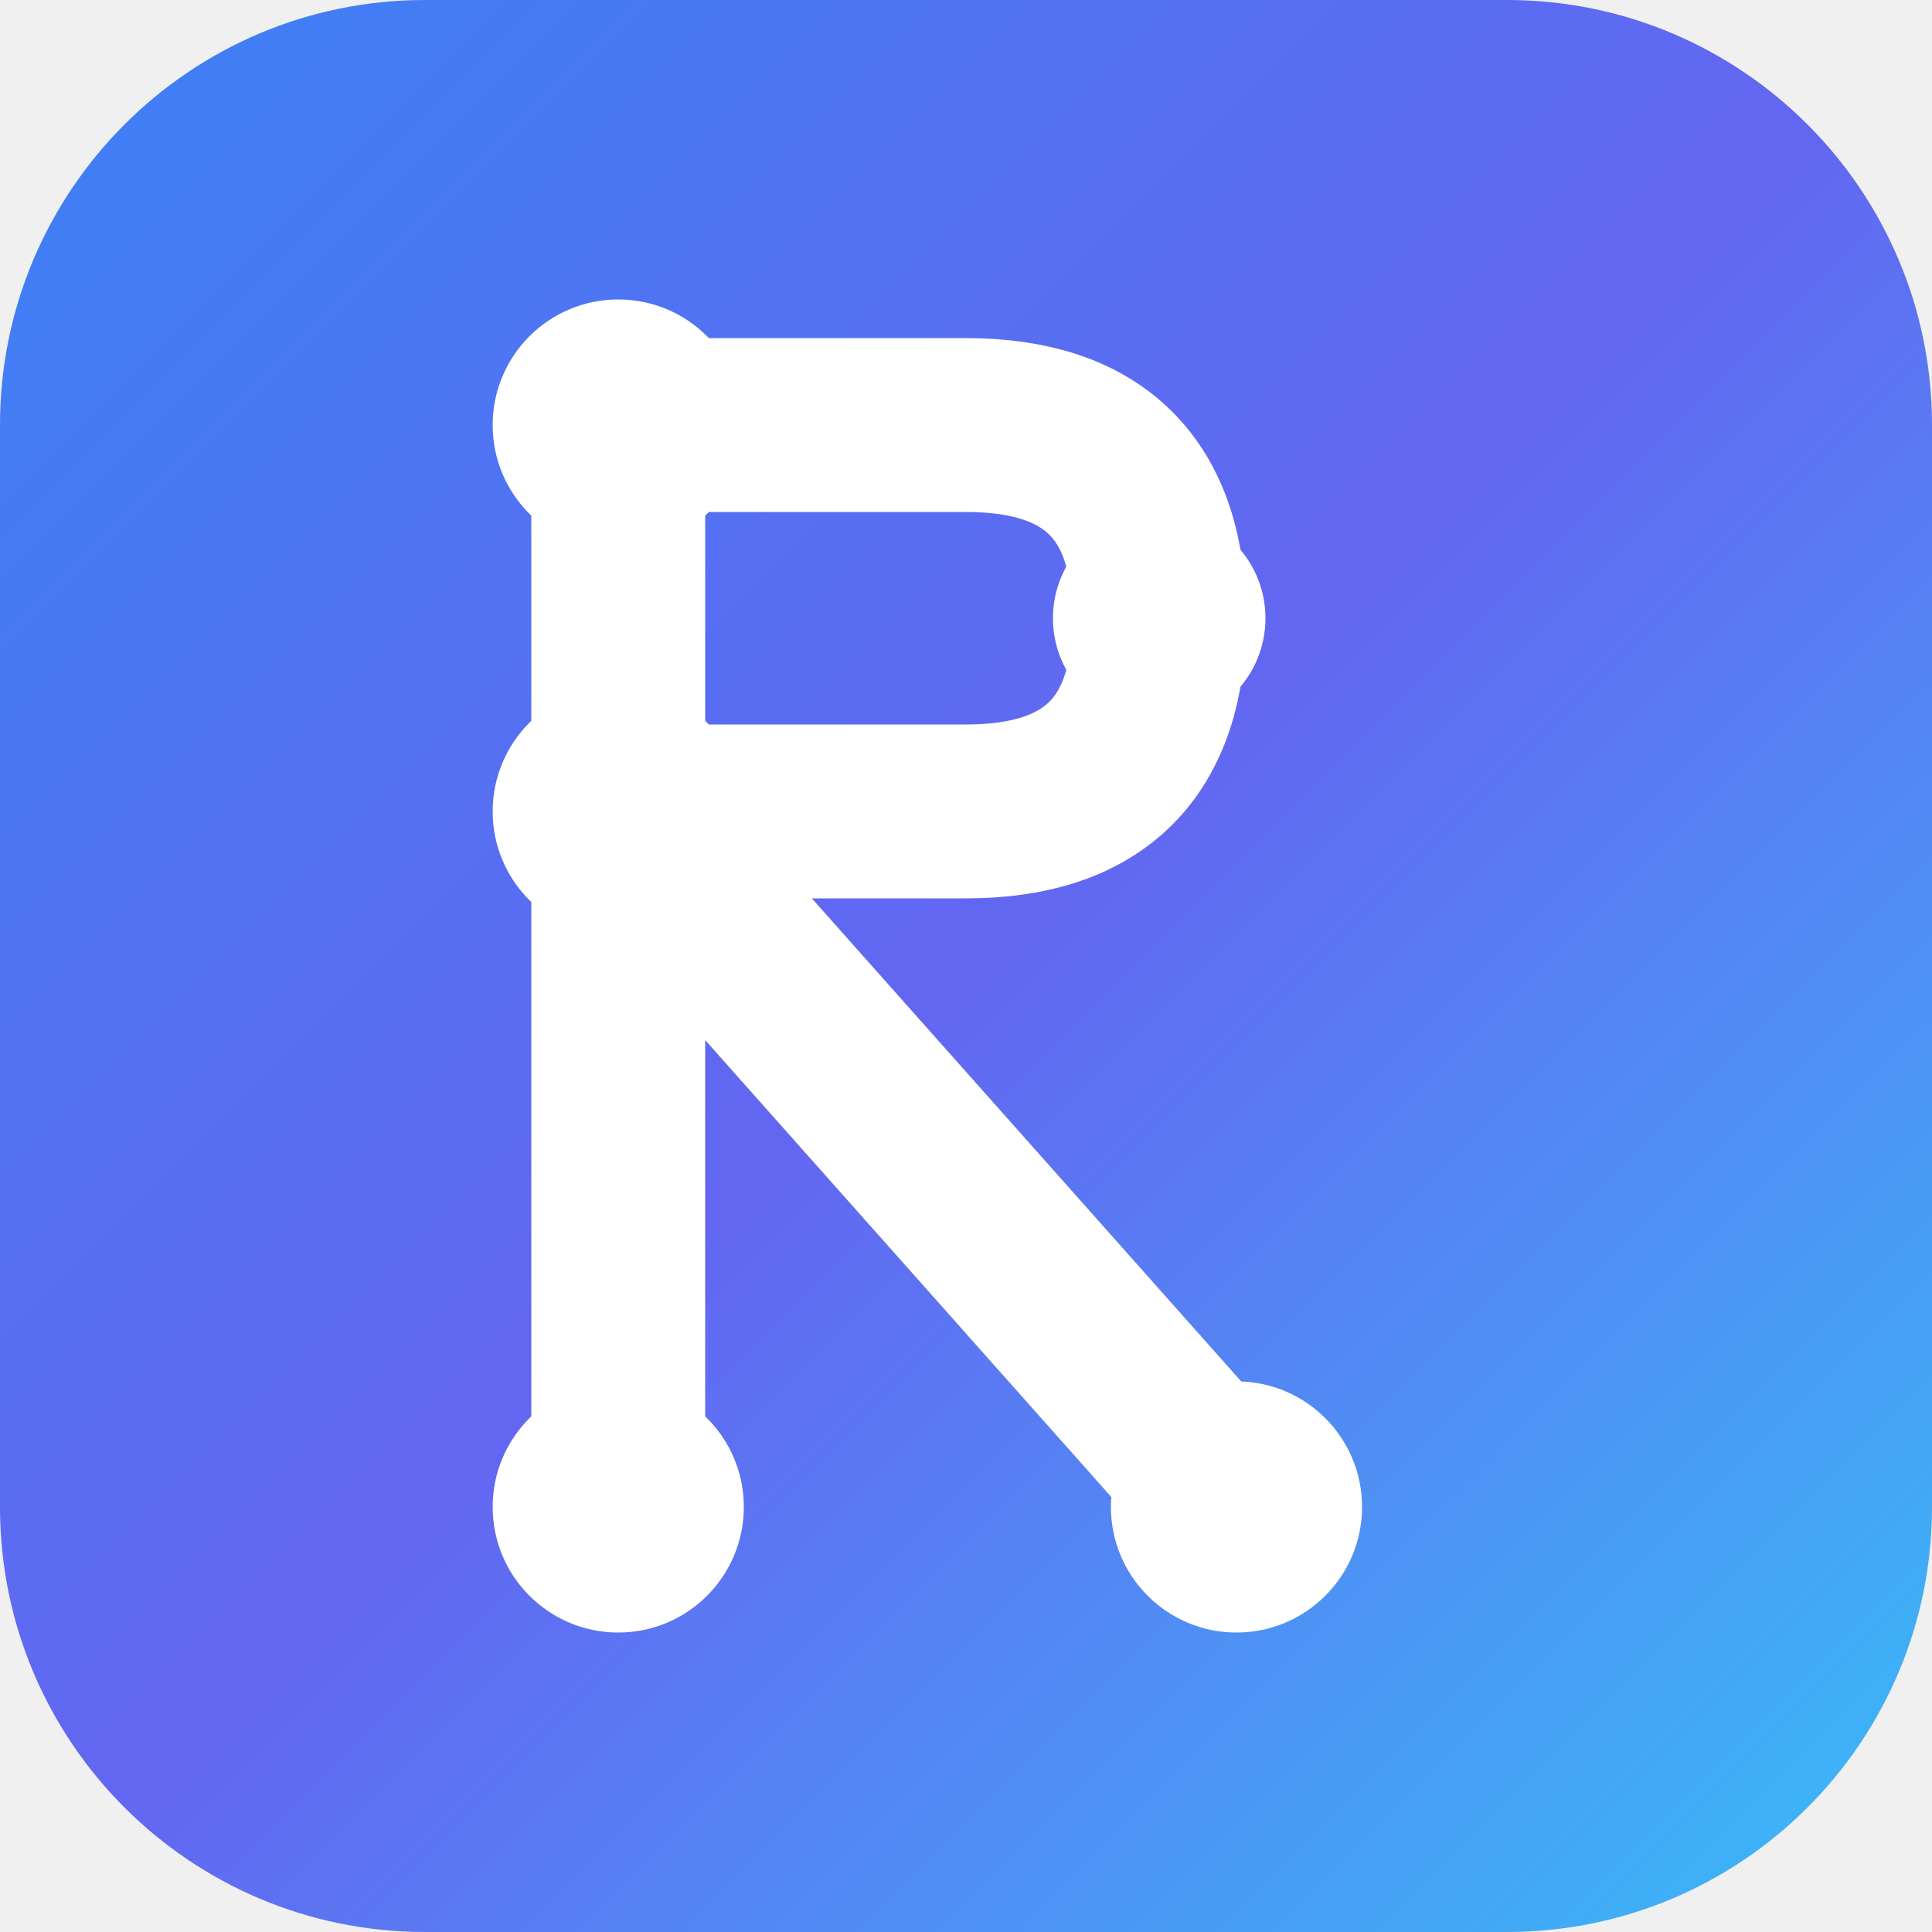
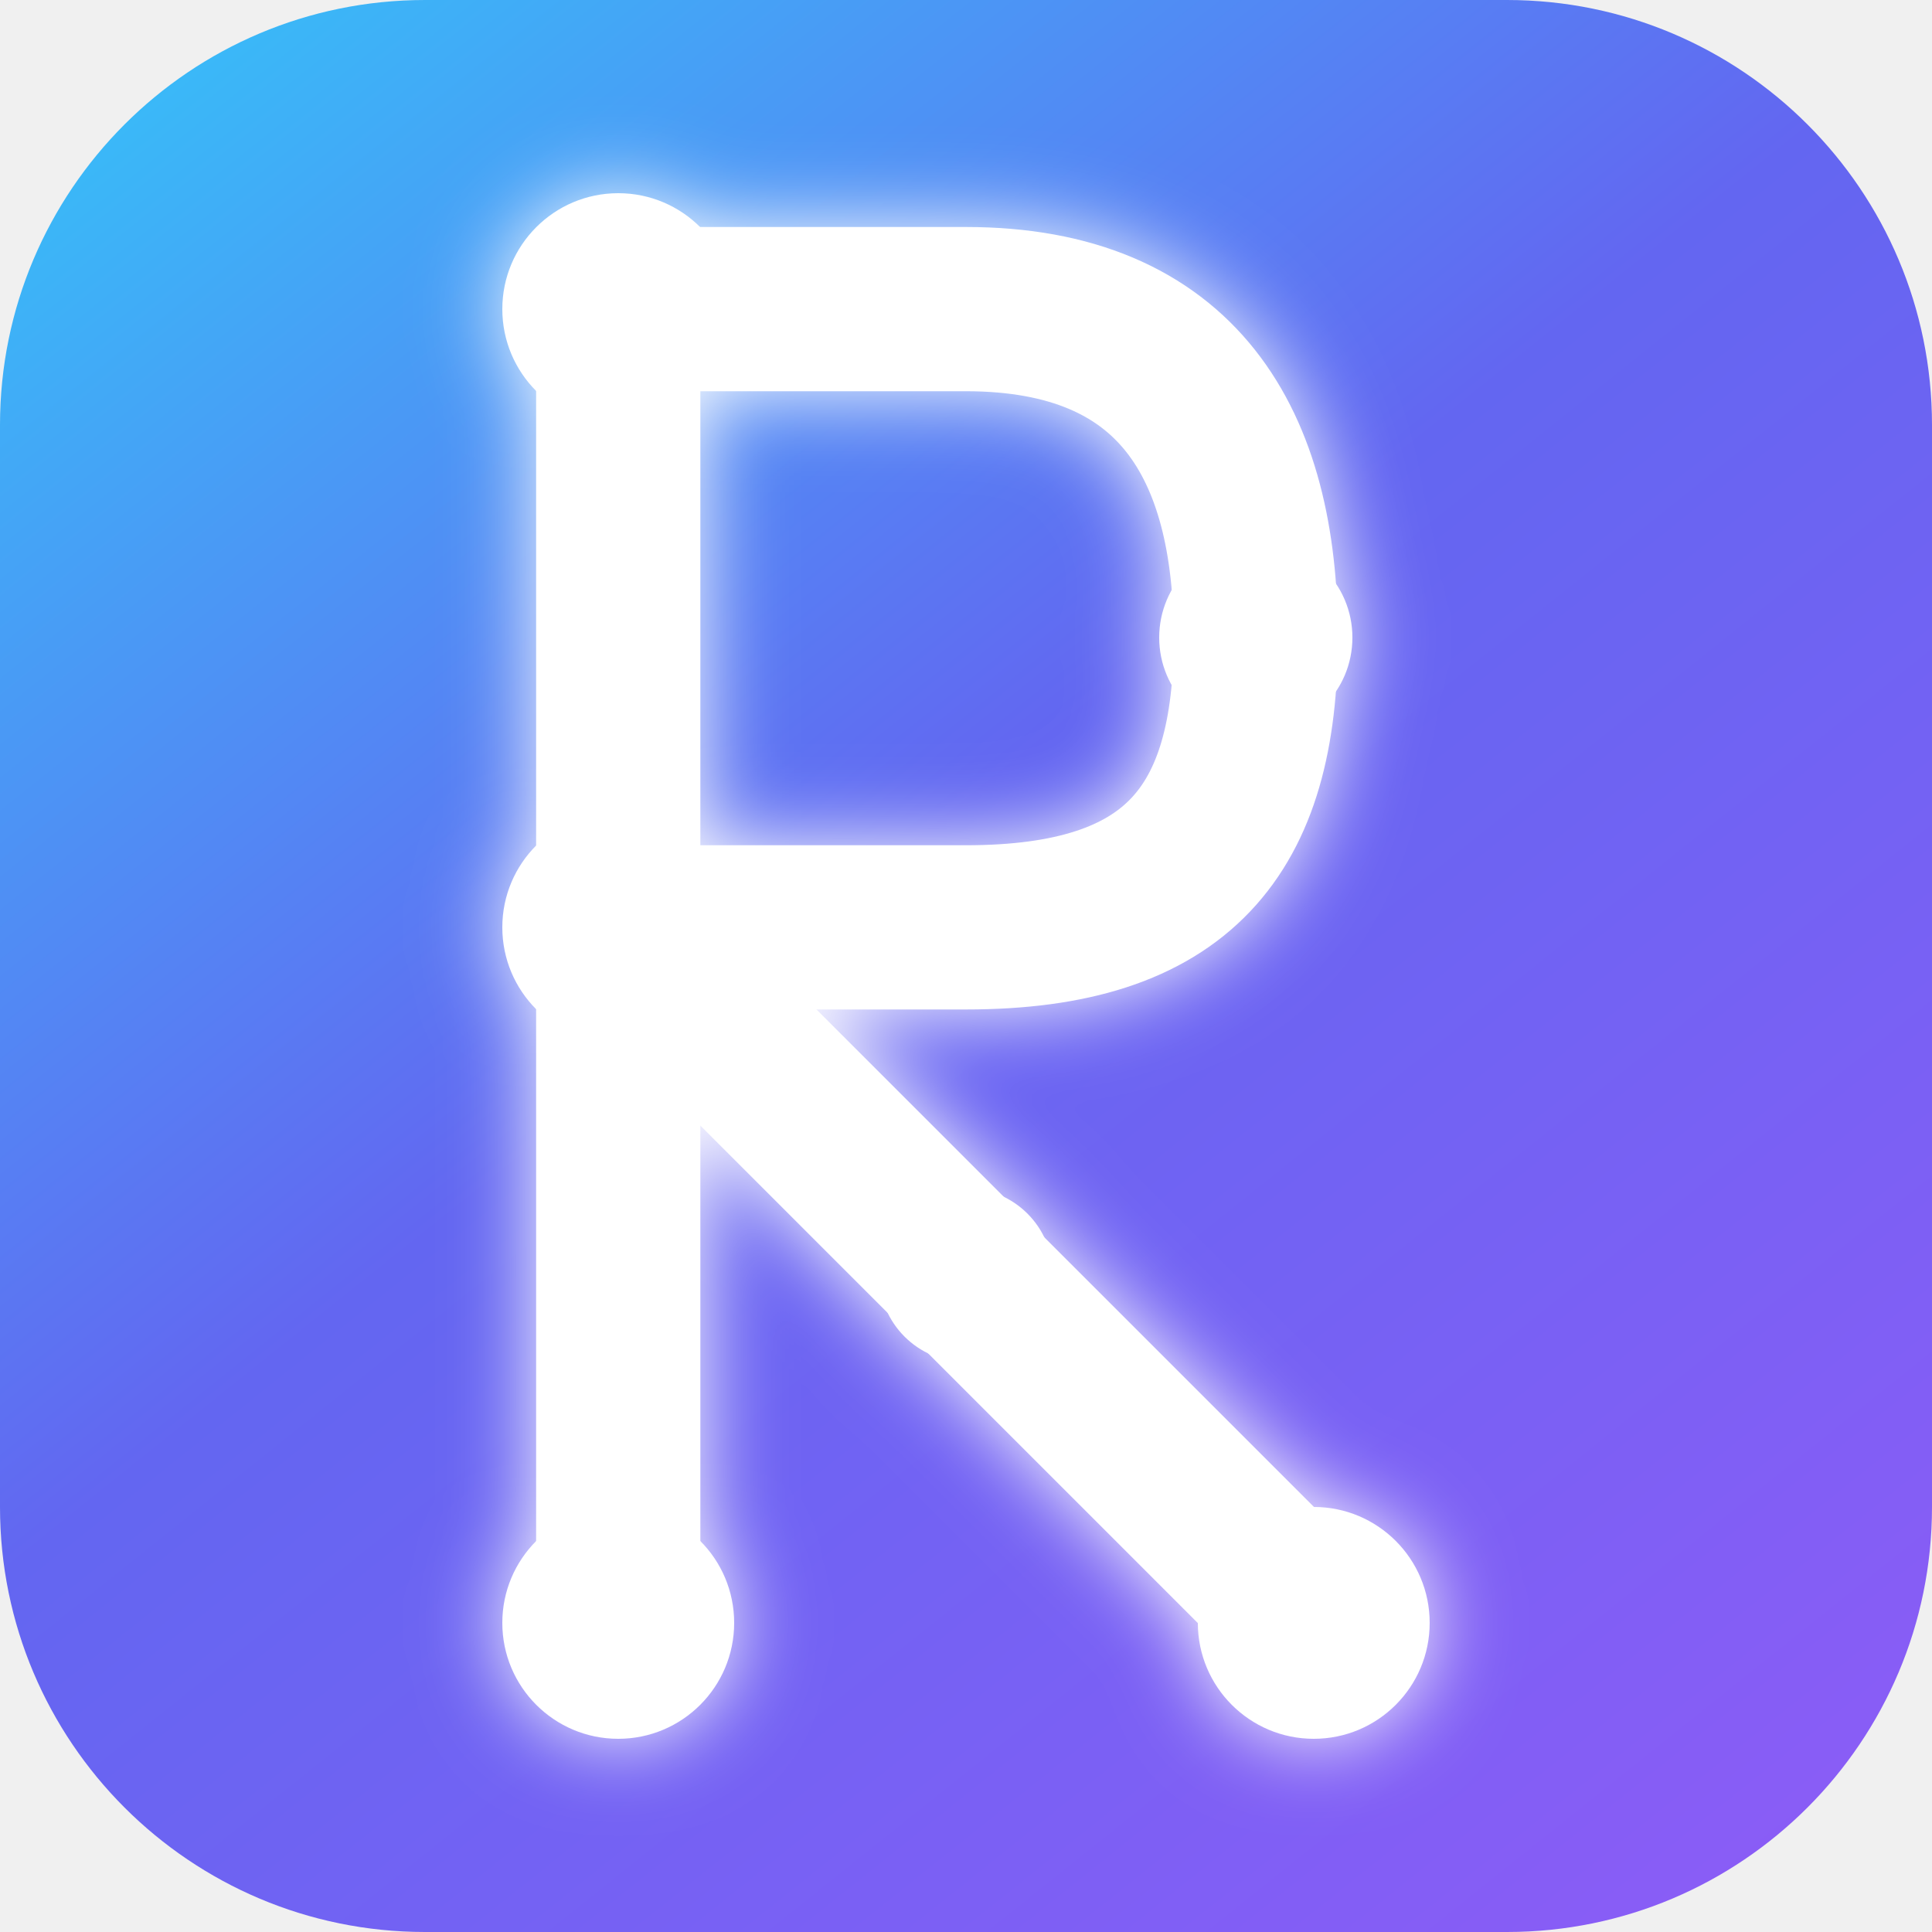
<svg xmlns="http://www.w3.org/2000/svg" viewBox="0 0 100 100">
  <defs>
-     <linearGradient id="g" x1="0%" y1="0%" x2="100%" y2="100%">
-       <stop offset="0%" stop-color="#3B82F6" />
-       <stop offset="50%" stop-color="#6366F1" />
-       <stop offset="100%" stop-color="#38BDF8" />
+     <linearGradient id="g" x1="10%" y1="0%" x2="90%" y2="100%">
+       <stop offset="0%" stop-color="#38BDF8" />
+       <stop offset="45%" stop-color="#6366F1" />
+       <stop offset="100%" stop-color="#8B5CF6" />
    </linearGradient>
+     <filter id="glow" x="-50%" y="-50%" width="200%" height="200%">
+       <feGaussianBlur stdDeviation="2.2" result="blur" />
+       <feMerge>
+         <feMergeNode in="blur" />
+         <feMergeNode in="SourceGraphic" />
+       </feMerge>
+     </filter>
  </defs>
  <rect width="100" height="100" rx="22" fill="url(#g)" />
-   <path d="M32 22 L32 78" stroke="white" stroke-width="9" stroke-linecap="round" fill="none" />
-   <path d="M32 22 L50 22 Q60 22 60 32 Q60 42 50 42 L32 42" stroke="white" stroke-width="9" stroke-linecap="round" stroke-linejoin="round" fill="none" />
-   <path d="M32 42 L64 78" stroke="white" stroke-width="9" stroke-linecap="round" fill="none" />
-   <circle cx="32" cy="22" r="6.5" fill="white" />
-   <circle cx="60" cy="32" r="5.5" fill="white" />
-   <circle cx="32" cy="42" r="6.5" fill="white" />
-   <circle cx="32" cy="78" r="6.5" fill="white" />
-   <circle cx="64" cy="78" r="6.5" fill="white" />
+   <g filter="url(#glow)">
+     <path d="M32 16 L32 84" stroke="white" stroke-width="8.5" stroke-linecap="round" fill="none" />
+     <path d="M32 16 L50 16 C61 16 65 23 65 33 C65 43 61 48 50 48 L32 48" stroke="white" stroke-width="8.5" stroke-linecap="round" stroke-linejoin="round" fill="none" />
+     <path d="M32 48 L68 84" stroke="white" stroke-width="8.5" stroke-linecap="round" fill="none" />
+     <circle cx="32" cy="16" r="6" fill="white" />
+     <circle cx="65" cy="33" r="5" fill="white" />
+     <circle cx="32" cy="48" r="6" fill="white" />
+     <circle cx="50" cy="66" r="4.5" fill="white" />
+     <circle cx="32" cy="84" r="6" fill="white" />
+     <circle cx="68" cy="84" r="6" fill="white" />
+   </g>
</svg>
